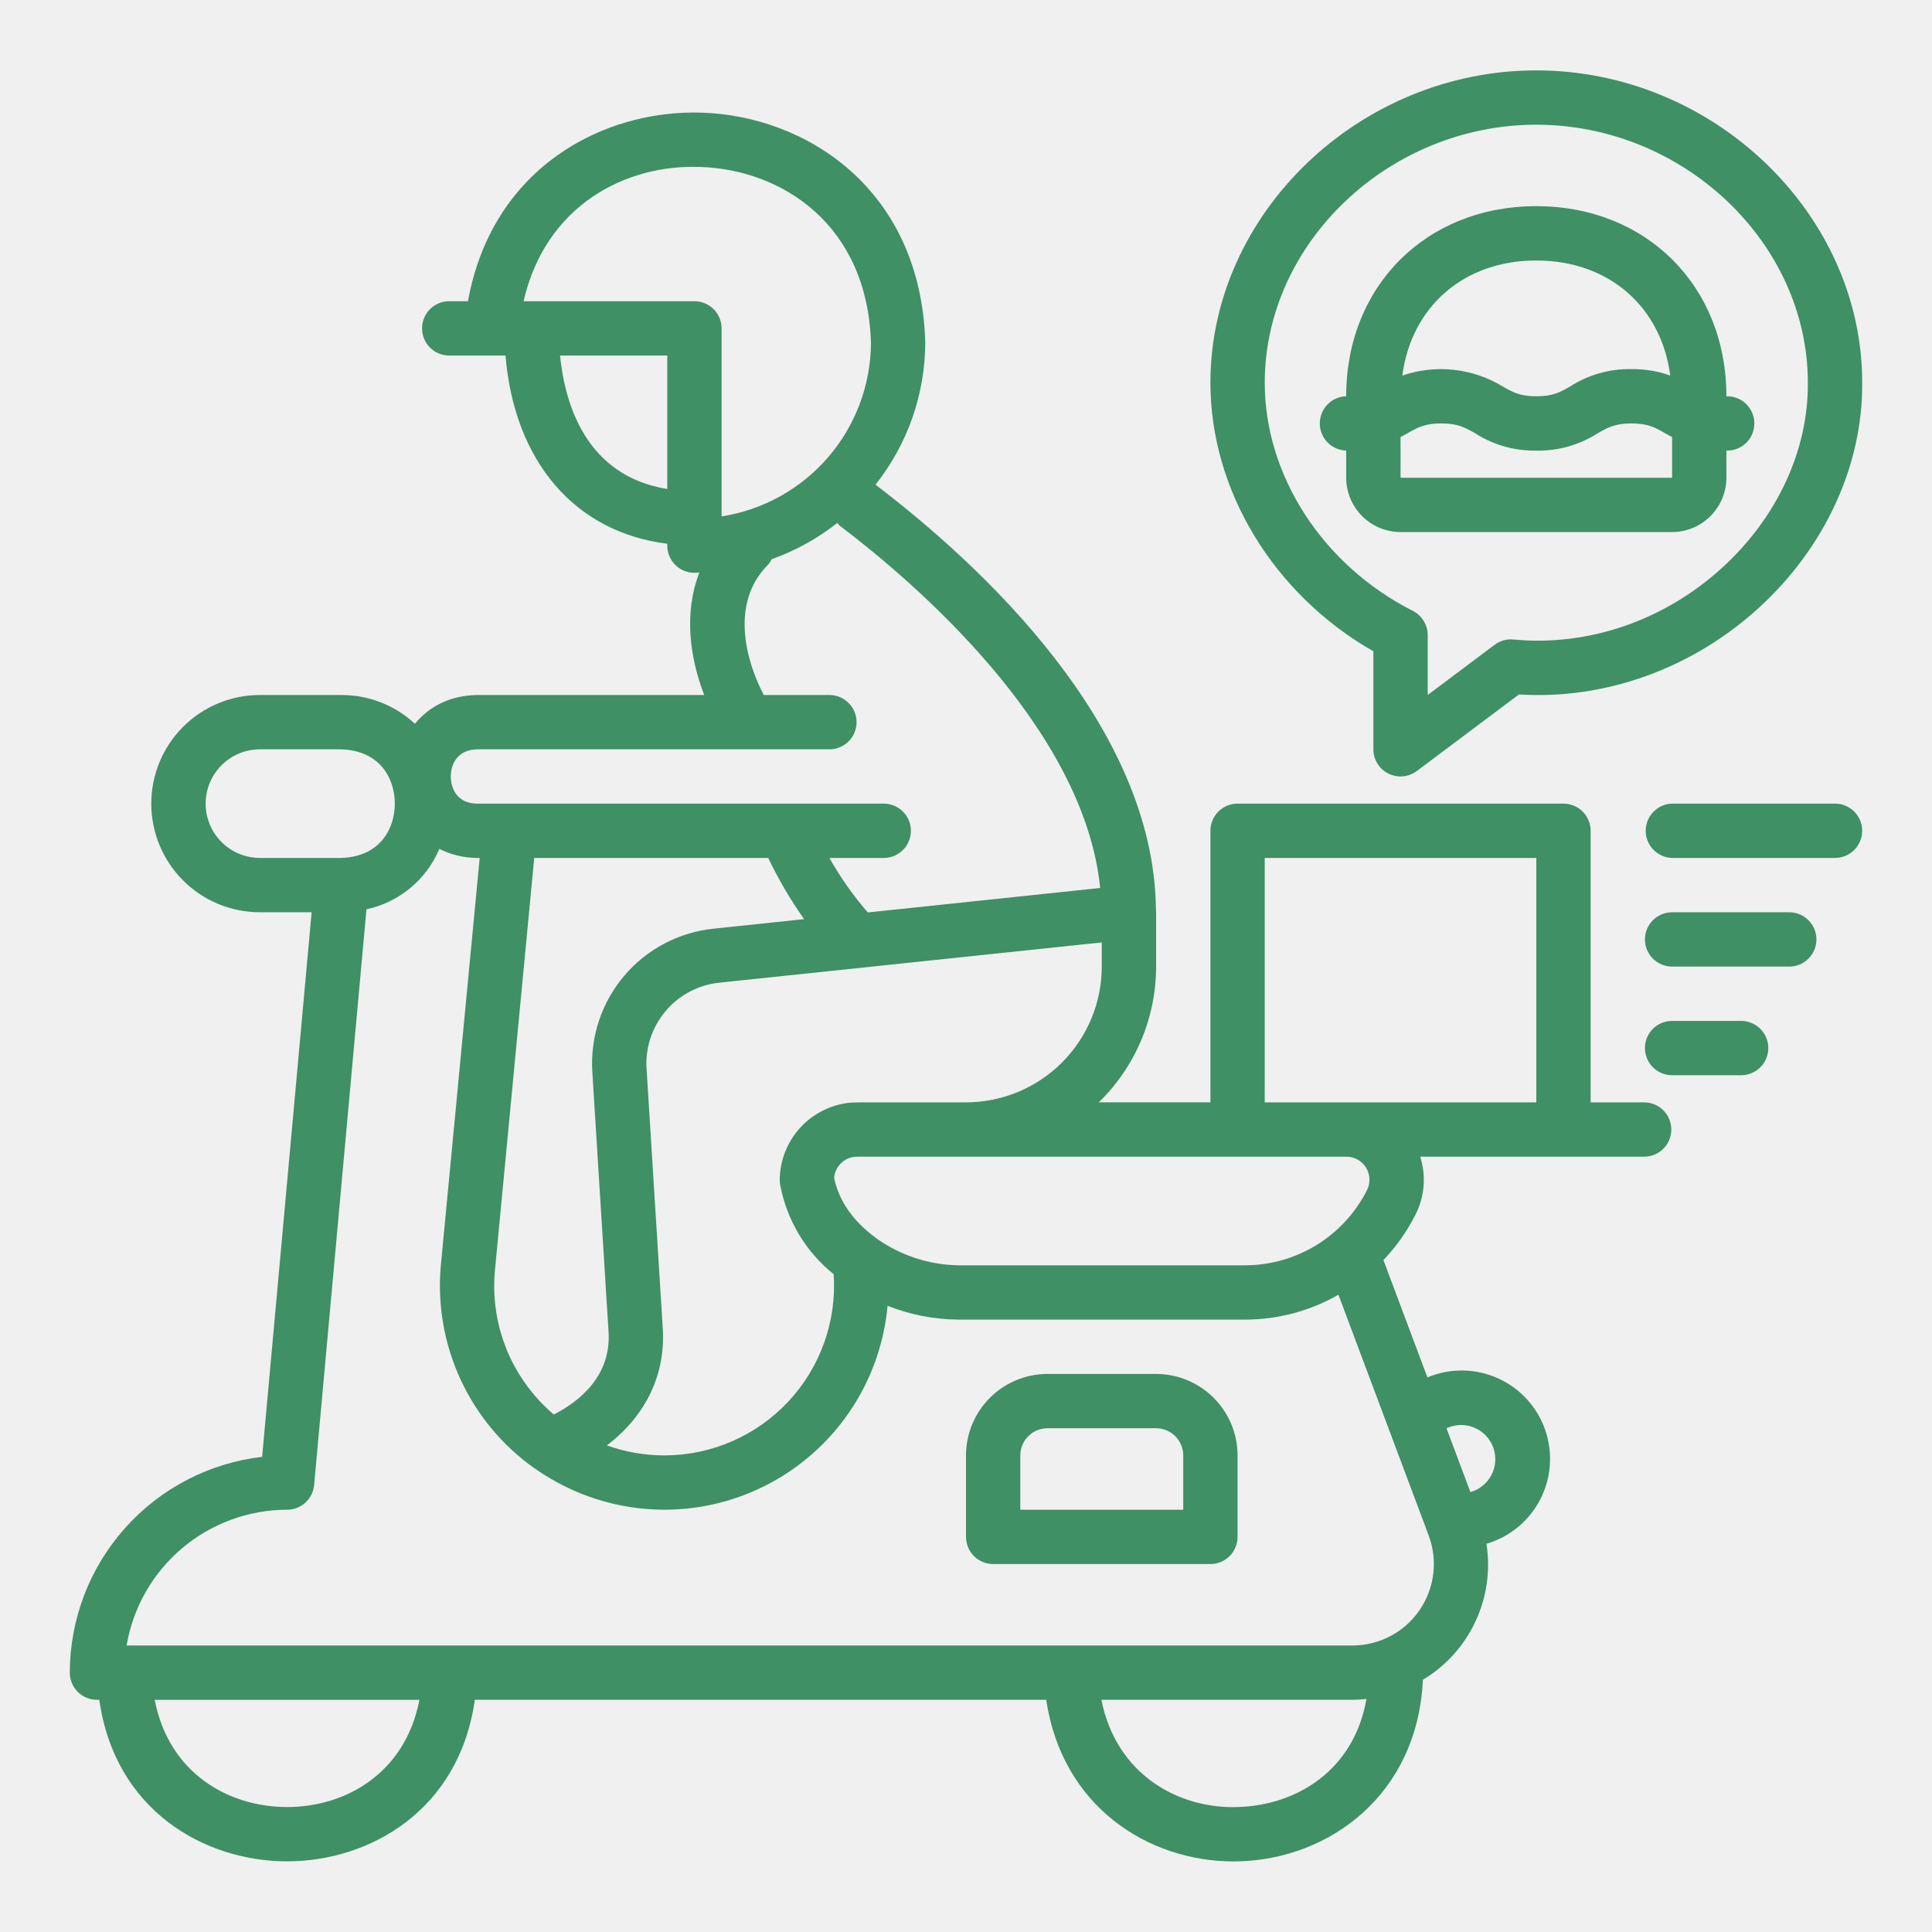
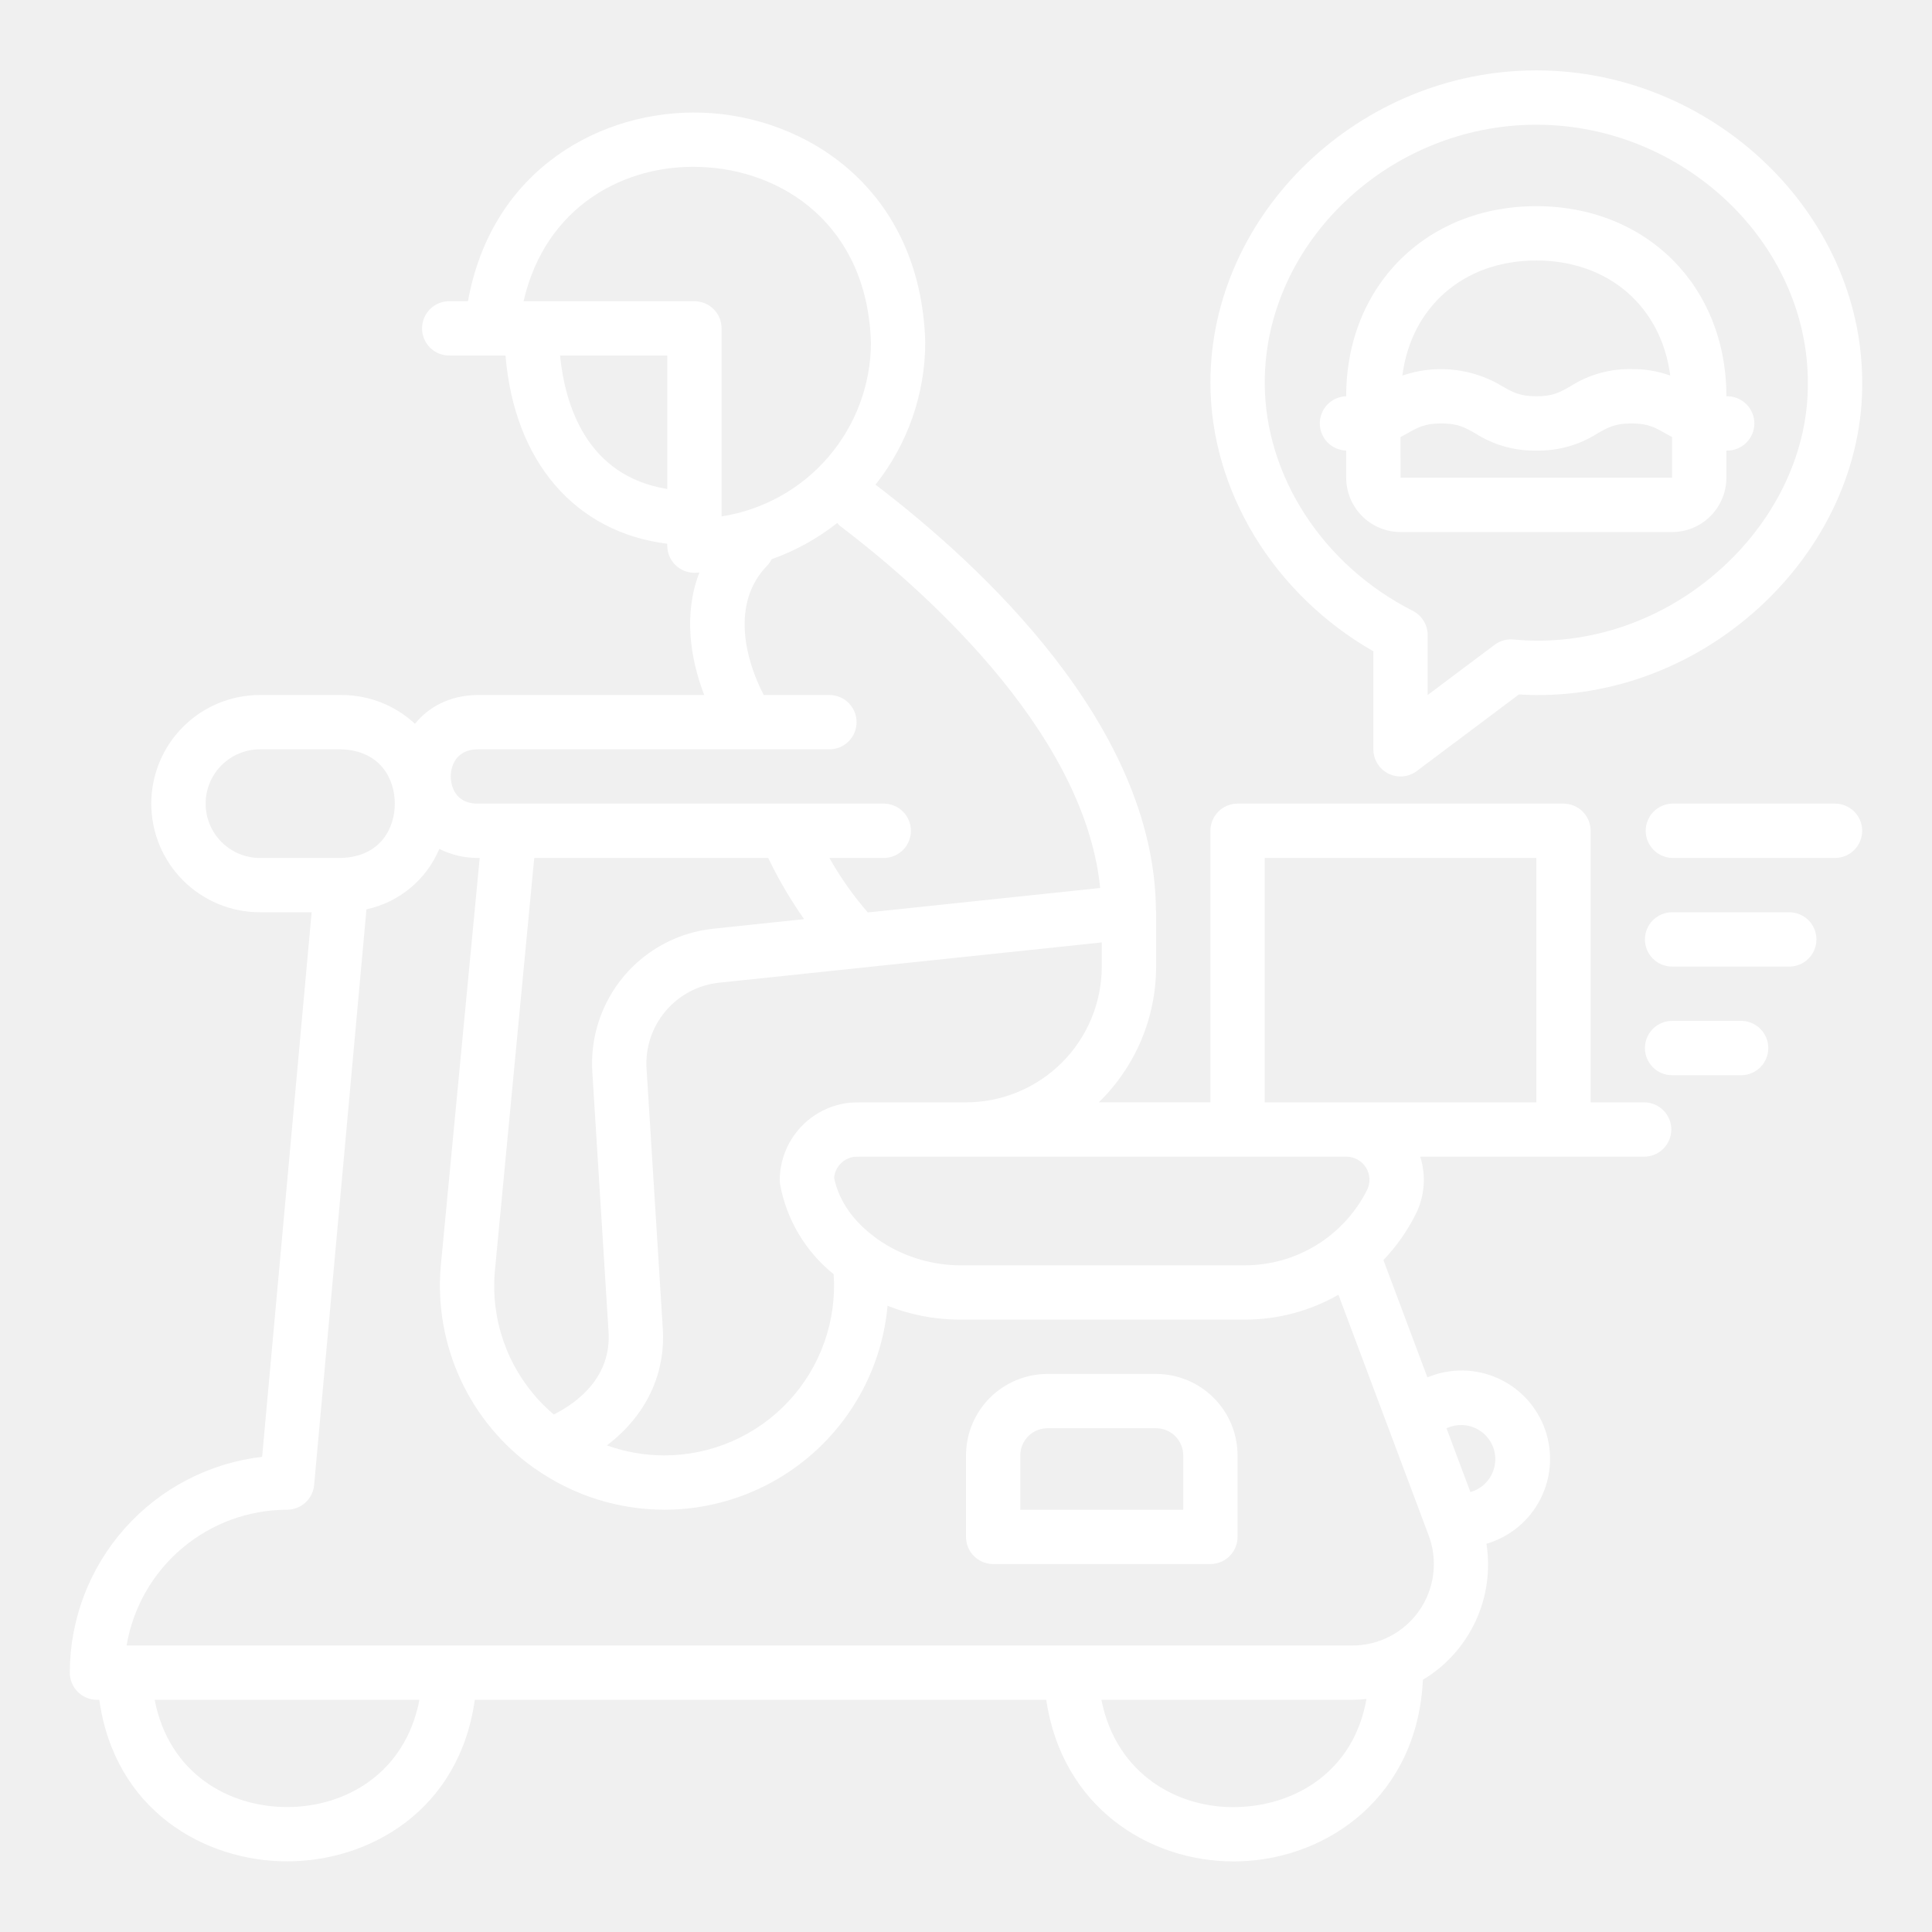
<svg xmlns="http://www.w3.org/2000/svg" width="100" height="100" viewBox="0 0 100 100" fill="none">
-   <path d="M13.568 75.405L16.13 47.218H13.453C12.715 47.218 11.983 47.073 11.301 46.791C10.619 46.508 9.999 46.094 9.477 45.572C8.955 45.05 8.541 44.43 8.258 43.748C7.976 43.065 7.83 42.334 7.83 41.596C7.83 40.858 7.976 40.126 8.258 39.444C8.541 38.762 8.955 38.142 9.477 37.62C9.999 37.098 10.619 36.684 11.301 36.401C11.983 36.119 12.715 35.973 13.453 35.973H17.67C17.676 35.973 17.681 35.977 17.687 35.977C17.693 35.977 17.698 35.974 17.705 35.974C19.105 35.978 20.453 36.51 21.478 37.464C22.178 36.602 23.248 35.998 24.698 35.973H36.45C35.731 34.111 35.367 31.782 36.199 29.635C36.113 29.637 36.03 29.648 35.943 29.648C35.57 29.648 35.213 29.5 34.949 29.236C34.685 28.972 34.537 28.614 34.537 28.242V28.145C29.767 27.549 26.62 23.9 26.165 18.402H23.292C23.104 18.407 22.917 18.375 22.741 18.307C22.566 18.239 22.406 18.136 22.271 18.005C22.136 17.874 22.029 17.717 21.956 17.544C21.883 17.371 21.845 17.184 21.845 16.996C21.845 16.808 21.883 16.622 21.956 16.449C22.029 16.276 22.136 16.119 22.271 15.988C22.406 15.857 22.566 15.754 22.741 15.686C22.917 15.618 23.104 15.585 23.292 15.591H24.222C25.47 8.677 31.219 5.67 36.313 5.83C41.721 6 47.65 9.774 47.891 17.699C47.891 20.382 46.983 22.985 45.316 25.086C50.792 29.261 59.736 37.535 59.83 47.067C59.83 47.069 59.83 47.069 59.831 47.071C59.832 47.073 59.831 47.075 59.831 47.078C59.831 47.125 59.84 47.171 59.84 47.218V50.029C59.84 51.34 59.577 52.636 59.068 53.844C58.558 55.051 57.812 56.144 56.873 57.057H62.651V43.002C62.651 42.629 62.799 42.271 63.062 42.007C63.326 41.743 63.684 41.595 64.057 41.595H80.924C81.297 41.595 81.655 41.743 81.919 42.007C82.182 42.271 82.331 42.629 82.331 43.002V57.058H85.141C85.507 57.069 85.854 57.221 86.109 57.484C86.364 57.746 86.507 58.098 86.507 58.464C86.507 58.83 86.364 59.181 86.109 59.444C85.854 59.706 85.507 59.859 85.141 59.869H73.51C73.825 60.859 73.739 61.933 73.27 62.86C72.835 63.724 72.274 64.52 71.606 65.221L73.882 71.293L73.925 71.276C74.5 71.041 75.117 70.926 75.738 70.937C76.358 70.948 76.97 71.086 77.536 71.341C78.102 71.596 78.611 71.964 79.03 72.422C79.449 72.879 79.771 73.418 79.976 74.004C80.18 74.59 80.264 75.212 80.22 75.831C80.177 76.451 80.008 77.055 79.724 77.607C79.44 78.159 79.046 78.647 78.567 79.043C78.088 79.438 77.534 79.731 76.938 79.905C77.153 81.273 76.955 82.674 76.369 83.928C75.783 85.183 74.836 86.233 73.649 86.946C73.366 92.935 68.777 96.204 64.161 96.342C64.057 96.346 63.954 96.347 63.85 96.347C59.442 96.347 54.973 93.517 54.152 87.982H24.576C23.772 93.712 19.127 96.343 14.859 96.343H14.858C10.589 96.343 5.943 93.71 5.14 87.982H5.019C4.646 87.982 4.288 87.834 4.025 87.57C3.761 87.307 3.613 86.949 3.613 86.576C3.616 83.818 4.632 81.157 6.467 79.098C8.302 77.039 10.829 75.725 13.568 75.405ZM76.108 77.23C76.34 77.165 76.555 77.053 76.742 76.902C76.928 76.751 77.082 76.563 77.194 76.35C77.306 76.138 77.373 75.904 77.392 75.665C77.41 75.425 77.38 75.184 77.303 74.957C77.225 74.73 77.102 74.52 76.941 74.342C76.78 74.164 76.585 74.02 76.366 73.92C76.148 73.82 75.912 73.765 75.671 73.759C75.431 73.753 75.192 73.797 74.969 73.886L74.87 73.925L76.108 77.23ZM17.639 38.785H13.457C13.088 38.784 12.722 38.857 12.381 38.998C12.04 39.139 11.73 39.346 11.469 39.607C11.207 39.868 11 40.178 10.859 40.519C10.717 40.859 10.644 41.225 10.644 41.594C10.644 41.963 10.716 42.329 10.857 42.67C10.998 43.011 11.205 43.321 11.466 43.583C11.727 43.844 12.037 44.051 12.378 44.193C12.719 44.334 13.085 44.407 13.454 44.407H17.656C19.705 44.343 20.435 42.856 20.435 41.597C20.435 40.333 19.702 38.84 17.639 38.785ZM34.538 25.31V18.403H28.988C29.245 20.969 30.362 24.634 34.538 25.31ZM36.225 8.641C32.353 8.501 28.237 10.645 27.099 15.591H35.943C36.316 15.591 36.674 15.739 36.938 16.003C37.202 16.267 37.35 16.625 37.35 16.998V26.729C39.496 26.395 41.453 25.307 42.87 23.66C44.287 22.013 45.071 19.915 45.081 17.743C44.895 11.642 40.499 8.775 36.225 8.641ZM43.447 27.195C43.407 27.156 43.37 27.113 43.336 27.069C42.314 27.875 41.167 28.509 39.941 28.945C39.89 29.05 39.825 29.149 39.748 29.237C37.779 31.205 38.604 34.211 39.533 35.974H42.97C43.336 35.984 43.683 36.137 43.938 36.399C44.193 36.662 44.336 37.013 44.336 37.379C44.336 37.745 44.193 38.097 43.938 38.359C43.683 38.622 43.336 38.774 42.97 38.785H24.721C23.398 38.807 23.331 39.96 23.331 40.191C23.331 40.422 23.398 41.574 24.697 41.596H45.783C46.149 41.607 46.496 41.759 46.751 42.022C47.006 42.284 47.148 42.636 47.148 43.002C47.148 43.368 47.006 43.719 46.751 43.982C46.496 44.244 46.149 44.397 45.783 44.407H42.93C43.496 45.412 44.162 46.356 44.917 47.228L56.945 45.962C56.112 37.658 47.335 30.138 43.447 27.195V27.195ZM36.938 48.068L41.621 47.575C40.914 46.572 40.292 45.513 39.762 44.407H27.652L25.613 65.802C25.506 67.015 25.655 68.237 26.05 69.389C26.445 70.541 27.077 71.598 27.906 72.49C28.145 72.747 28.398 72.989 28.664 73.216C29.917 72.578 31.664 71.263 31.496 68.893L30.659 55.496C30.542 53.686 31.131 51.901 32.302 50.516C33.472 49.131 35.134 48.253 36.938 48.068V48.068ZM57.028 50.03V48.78L37.233 50.863C36.151 50.975 35.154 51.502 34.451 52.333C33.749 53.163 33.395 54.234 33.466 55.32L34.302 68.705C34.474 71.133 33.419 73.29 31.412 74.813C32.365 75.155 33.37 75.331 34.384 75.331H34.395C35.598 75.33 36.788 75.081 37.891 74.601C38.993 74.121 39.986 73.42 40.807 72.541C41.628 71.662 42.259 70.623 42.662 69.49C43.065 68.357 43.232 67.153 43.151 65.953C41.698 64.786 40.713 63.135 40.377 61.302C40.364 61.224 40.357 61.144 40.358 61.064C40.368 60.069 40.743 59.112 41.413 58.377C42.083 57.641 43.001 57.177 43.99 57.074C44.228 57.059 44.498 57.058 44.785 57.058H50C51.863 57.056 53.65 56.315 54.967 54.997C56.285 53.679 57.026 51.893 57.028 50.03ZM44.785 59.869C44.563 59.869 44.357 59.869 44.228 59.876C43.954 59.908 43.7 60.033 43.508 60.231C43.316 60.429 43.198 60.686 43.173 60.961C43.433 62.235 44.247 63.273 45.294 64.042C45.331 64.067 45.363 64.093 45.397 64.122C46.627 64.988 48.088 65.465 49.592 65.492H64.464C65.77 65.486 67.049 65.12 68.16 64.433C69.27 63.745 70.169 62.764 70.757 61.598C70.848 61.416 70.891 61.214 70.882 61.011C70.873 60.808 70.812 60.611 70.706 60.438C70.599 60.265 70.45 60.122 70.273 60.022C70.096 59.923 69.896 59.87 69.693 59.869H44.785ZM79.519 57.058V44.407H65.462V57.058H79.519ZM64.076 93.532C67.084 93.442 70.074 91.666 70.728 87.938C70.486 87.965 70.243 87.98 69.999 87.982H57.007C57.791 91.904 61.055 93.639 64.076 93.532ZM14.859 93.532C17.886 93.532 20.972 91.792 21.71 87.983H8.006C8.743 91.791 11.831 93.531 14.859 93.532V93.532ZM70 85.171C70.681 85.171 71.353 85.006 71.956 84.69C72.56 84.374 73.078 83.916 73.466 83.356C73.854 82.796 74.1 82.15 74.184 81.474C74.268 80.798 74.187 80.112 73.948 79.474L69.277 67.016C67.811 67.854 66.153 68.298 64.465 68.303H49.59C48.34 68.291 47.102 68.049 45.94 67.587C45.678 70.469 44.349 73.148 42.214 75.101C40.078 77.054 37.291 78.139 34.397 78.143H34.382C31.999 78.139 29.674 77.403 27.722 76.035C27.702 76.023 27.683 76.012 27.663 75.999C26.014 74.832 24.698 73.254 23.847 71.421C22.996 69.589 22.64 67.565 22.812 65.552L24.829 44.407H24.674C24.002 44.401 23.34 44.241 22.739 43.938C22.409 44.725 21.893 45.42 21.237 45.965C20.58 46.509 19.802 46.887 18.968 47.066L16.259 76.864C16.227 77.214 16.066 77.538 15.806 77.775C15.547 78.012 15.209 78.143 14.859 78.143C12.867 78.146 10.941 78.854 9.421 80.14C7.901 81.426 6.885 83.208 6.552 85.171L70 85.171ZM85.141 54.247C85.141 54.62 85.289 54.977 85.553 55.241C85.817 55.505 86.174 55.653 86.547 55.653H90.161C90.527 55.642 90.874 55.49 91.129 55.227C91.384 54.965 91.527 54.613 91.527 54.247C91.527 53.882 91.384 53.53 91.129 53.267C90.874 53.005 90.527 52.852 90.161 52.842H86.547C86.174 52.842 85.817 52.99 85.553 53.253C85.29 53.517 85.141 53.874 85.141 54.247ZM85.141 48.624C85.141 48.997 85.289 49.355 85.553 49.618C85.817 49.882 86.174 50.03 86.547 50.03H92.571C92.759 50.036 92.946 50.004 93.121 49.935C93.297 49.867 93.457 49.764 93.591 49.633C93.726 49.502 93.834 49.346 93.907 49.172C93.98 48.999 94.018 48.813 94.018 48.625C94.018 48.437 93.98 48.251 93.907 48.077C93.834 47.904 93.726 47.747 93.591 47.616C93.457 47.485 93.297 47.382 93.121 47.314C92.946 47.246 92.759 47.214 92.571 47.219H86.547C86.174 47.219 85.817 47.367 85.553 47.631C85.29 47.894 85.141 48.252 85.141 48.624ZM96.387 43.002C96.387 42.629 96.239 42.271 95.975 42.007C95.711 41.743 95.353 41.595 94.981 41.595H86.547C86.181 41.606 85.834 41.758 85.579 42.021C85.324 42.283 85.181 42.635 85.181 43.001C85.181 43.367 85.324 43.718 85.579 43.981C85.834 44.243 86.181 44.396 86.547 44.407H94.981C95.353 44.407 95.711 44.259 95.974 43.995C96.238 43.732 96.386 43.374 96.387 43.002ZM54.217 71.115H59.84C60.958 71.116 62.029 71.561 62.82 72.351C63.61 73.142 64.055 74.214 64.056 75.332V79.548C64.056 79.921 63.908 80.279 63.644 80.543C63.381 80.806 63.023 80.955 62.65 80.955H51.406C51.033 80.955 50.676 80.806 50.412 80.543C50.148 80.279 50 79.921 50 79.548V75.332C50.001 74.214 50.446 73.142 51.236 72.351C52.027 71.561 53.099 71.116 54.217 71.115ZM52.811 78.143H61.245V75.332C61.245 74.959 61.096 74.602 60.833 74.338C60.569 74.074 60.212 73.926 59.839 73.926H54.217C53.844 73.926 53.486 74.074 53.223 74.338C52.959 74.602 52.811 74.959 52.811 75.332V78.143ZM78.621 35.944L73.334 39.908C73.125 40.065 72.877 40.16 72.617 40.184C72.357 40.207 72.096 40.157 71.862 40.041C71.629 39.924 71.432 39.745 71.295 39.523C71.158 39.301 71.085 39.045 71.085 38.784V33.71C65.933 30.767 62.651 25.399 62.651 19.808C62.651 11.046 70.375 3.643 79.519 3.643C88.662 3.643 96.387 11.046 96.387 19.797C96.422 24.067 94.477 28.314 91.05 31.449C87.604 34.601 83.091 36.229 78.621 35.944ZM79.519 6.455C71.9 6.455 65.463 12.57 65.463 19.808C65.463 24.624 68.47 29.259 73.126 31.617C73.357 31.734 73.552 31.914 73.688 32.135C73.824 32.356 73.896 32.611 73.897 32.871V35.973L77.359 33.376C77.603 33.193 77.898 33.094 78.203 33.094C78.248 33.094 78.294 33.096 78.339 33.101C82.213 33.472 86.152 32.119 89.153 29.373C91.992 26.777 93.604 23.294 93.574 19.808C93.574 12.57 87.138 6.455 79.519 6.455H79.519ZM86.543 27.539H72.493C71.747 27.539 71.032 27.242 70.505 26.715C69.977 26.188 69.68 25.474 69.678 24.728V23.321C69.313 23.311 68.966 23.158 68.71 22.896C68.456 22.633 68.313 22.282 68.313 21.916C68.313 21.55 68.456 21.198 68.71 20.936C68.966 20.673 69.313 20.521 69.678 20.51C69.678 14.809 73.817 10.671 79.518 10.671C85.22 10.671 89.358 14.809 89.358 20.511C89.546 20.506 89.733 20.538 89.909 20.606C90.084 20.674 90.244 20.777 90.379 20.908C90.513 21.039 90.621 21.196 90.694 21.369C90.767 21.543 90.805 21.729 90.805 21.917C90.805 22.105 90.767 22.291 90.694 22.464C90.621 22.637 90.513 22.794 90.379 22.925C90.244 23.056 90.084 23.159 89.909 23.227C89.733 23.296 89.546 23.328 89.358 23.322V24.729C89.356 25.474 89.059 26.189 88.531 26.716C88.004 27.243 87.289 27.539 86.543 27.539ZM79.518 13.483C75.751 13.483 73.045 15.89 72.585 19.441C73.435 19.147 74.339 19.044 75.234 19.14C76.129 19.235 76.991 19.526 77.76 19.992C78.307 20.305 78.668 20.511 79.526 20.511C80.384 20.511 80.741 20.305 81.286 19.993C82.228 19.392 83.326 19.083 84.443 19.105C85.127 19.095 85.808 19.208 86.452 19.439C85.991 15.89 83.284 13.483 79.519 13.483L79.518 13.483ZM86.547 22.622C86.43 22.559 86.309 22.495 86.203 22.434C85.659 22.122 85.298 21.917 84.443 21.917C83.588 21.917 83.228 22.123 82.683 22.434C81.742 23.035 80.644 23.344 79.527 23.322C78.409 23.345 77.31 23.036 76.367 22.435C75.82 22.122 75.46 21.917 74.602 21.917C73.744 21.917 73.383 22.123 72.837 22.435C72.73 22.496 72.608 22.56 72.491 22.623L72.493 24.728H86.547V22.622Z" fill="#3F9065" />
+   <path d="M13.568 75.405L16.13 47.218H13.453C12.715 47.218 11.983 47.073 11.301 46.791C10.619 46.508 9.999 46.094 9.477 45.572C8.955 45.05 8.541 44.43 8.258 43.748C7.976 43.065 7.83 42.334 7.83 41.596C7.83 40.858 7.976 40.126 8.258 39.444C8.541 38.762 8.955 38.142 9.477 37.62C9.999 37.098 10.619 36.684 11.301 36.401C11.983 36.119 12.715 35.973 13.453 35.973H17.67C17.676 35.973 17.681 35.977 17.687 35.977C17.693 35.977 17.698 35.974 17.705 35.974C19.105 35.978 20.453 36.51 21.478 37.464C22.178 36.602 23.248 35.998 24.698 35.973H36.45C35.731 34.111 35.367 31.782 36.199 29.635C36.113 29.637 36.03 29.648 35.943 29.648C35.57 29.648 35.213 29.5 34.949 29.236C34.685 28.972 34.537 28.614 34.537 28.242V28.145C29.767 27.549 26.62 23.9 26.165 18.402H23.292C23.104 18.407 22.917 18.375 22.741 18.307C22.566 18.239 22.406 18.136 22.271 18.005C22.136 17.874 22.029 17.717 21.956 17.544C21.883 17.371 21.845 17.184 21.845 16.996C21.845 16.808 21.883 16.622 21.956 16.449C22.029 16.276 22.136 16.119 22.271 15.988C22.406 15.857 22.566 15.754 22.741 15.686C22.917 15.618 23.104 15.585 23.292 15.591H24.222C25.47 8.677 31.219 5.67 36.313 5.83C41.721 6 47.65 9.774 47.891 17.699C47.891 20.382 46.983 22.985 45.316 25.086C50.792 29.261 59.736 37.535 59.83 47.067C59.83 47.069 59.83 47.069 59.831 47.071C59.832 47.073 59.831 47.075 59.831 47.078C59.831 47.125 59.84 47.171 59.84 47.218V50.029C59.84 51.34 59.577 52.636 59.068 53.844C58.558 55.051 57.812 56.144 56.873 57.057H62.651V43.002C62.651 42.629 62.799 42.271 63.062 42.007C63.326 41.743 63.684 41.595 64.057 41.595H80.924C81.297 41.595 81.655 41.743 81.919 42.007C82.182 42.271 82.331 42.629 82.331 43.002V57.058H85.141C85.507 57.069 85.854 57.221 86.109 57.484C86.364 57.746 86.507 58.098 86.507 58.464C86.507 58.83 86.364 59.181 86.109 59.444C85.854 59.706 85.507 59.859 85.141 59.869H73.51C73.825 60.859 73.739 61.933 73.27 62.86C72.835 63.724 72.274 64.52 71.606 65.221L73.882 71.293L73.925 71.276C74.5 71.041 75.117 70.926 75.738 70.937C76.358 70.948 76.97 71.086 77.536 71.341C78.102 71.596 78.611 71.964 79.03 72.422C79.449 72.879 79.771 73.418 79.976 74.004C80.18 74.59 80.264 75.212 80.22 75.831C80.177 76.451 80.008 77.055 79.724 77.607C79.44 78.159 79.046 78.647 78.567 79.043C78.088 79.438 77.534 79.731 76.938 79.905C77.153 81.273 76.955 82.674 76.369 83.928C75.783 85.183 74.836 86.233 73.649 86.946C73.366 92.935 68.777 96.204 64.161 96.342C64.057 96.346 63.954 96.347 63.85 96.347C59.442 96.347 54.973 93.517 54.152 87.982H24.576C23.772 93.712 19.127 96.343 14.859 96.343H14.858C10.589 96.343 5.943 93.71 5.14 87.982H5.019C4.646 87.982 4.288 87.834 4.025 87.57C3.761 87.307 3.613 86.949 3.613 86.576C3.616 83.818 4.632 81.157 6.467 79.098C8.302 77.039 10.829 75.725 13.568 75.405ZM76.108 77.23C76.34 77.165 76.555 77.053 76.742 76.902C76.928 76.751 77.082 76.563 77.194 76.35C77.306 76.138 77.373 75.904 77.392 75.665C77.41 75.425 77.38 75.184 77.303 74.957C77.225 74.73 77.102 74.52 76.941 74.342C76.78 74.164 76.585 74.02 76.366 73.92C76.148 73.82 75.912 73.765 75.671 73.759C75.431 73.753 75.192 73.797 74.969 73.886L74.87 73.925L76.108 77.23ZM17.639 38.785H13.457C13.088 38.784 12.722 38.857 12.381 38.998C12.04 39.139 11.73 39.346 11.469 39.607C11.207 39.868 11 40.178 10.859 40.519C10.717 40.859 10.644 41.225 10.644 41.594C10.644 41.963 10.716 42.329 10.857 42.67C10.998 43.011 11.205 43.321 11.466 43.583C11.727 43.844 12.037 44.051 12.378 44.193C12.719 44.334 13.085 44.407 13.454 44.407H17.656C19.705 44.343 20.435 42.856 20.435 41.597C20.435 40.333 19.702 38.84 17.639 38.785ZM34.538 25.31V18.403H28.988C29.245 20.969 30.362 24.634 34.538 25.31ZM36.225 8.641C32.353 8.501 28.237 10.645 27.099 15.591H35.943C36.316 15.591 36.674 15.739 36.938 16.003C37.202 16.267 37.35 16.625 37.35 16.998V26.729C39.496 26.395 41.453 25.307 42.87 23.66C44.287 22.013 45.071 19.915 45.081 17.743C44.895 11.642 40.499 8.775 36.225 8.641ZM43.447 27.195C43.407 27.156 43.37 27.113 43.336 27.069C42.314 27.875 41.167 28.509 39.941 28.945C39.89 29.05 39.825 29.149 39.748 29.237C37.779 31.205 38.604 34.211 39.533 35.974H42.97C43.336 35.984 43.683 36.137 43.938 36.399C44.193 36.662 44.336 37.013 44.336 37.379C44.336 37.745 44.193 38.097 43.938 38.359C43.683 38.622 43.336 38.774 42.97 38.785H24.721C23.398 38.807 23.331 39.96 23.331 40.191C23.331 40.422 23.398 41.574 24.697 41.596H45.783C46.149 41.607 46.496 41.759 46.751 42.022C47.006 42.284 47.148 42.636 47.148 43.002C47.148 43.368 47.006 43.719 46.751 43.982C46.496 44.244 46.149 44.397 45.783 44.407H42.93C43.496 45.412 44.162 46.356 44.917 47.228L56.945 45.962C56.112 37.658 47.335 30.138 43.447 27.195V27.195ZM36.938 48.068L41.621 47.575C40.914 46.572 40.292 45.513 39.762 44.407H27.652L25.613 65.802C25.506 67.015 25.655 68.237 26.05 69.389C26.445 70.541 27.077 71.598 27.906 72.49C28.145 72.747 28.398 72.989 28.664 73.216C29.917 72.578 31.664 71.263 31.496 68.893L30.659 55.496C30.542 53.686 31.131 51.901 32.302 50.516C33.472 49.131 35.134 48.253 36.938 48.068V48.068ZM57.028 50.03V48.78L37.233 50.863C36.151 50.975 35.154 51.502 34.451 52.333C33.749 53.163 33.395 54.234 33.466 55.32L34.302 68.705C34.474 71.133 33.419 73.29 31.412 74.813C32.365 75.155 33.37 75.331 34.384 75.331H34.395C35.598 75.33 36.788 75.081 37.891 74.601C38.993 74.121 39.986 73.42 40.807 72.541C41.628 71.662 42.259 70.623 42.662 69.49C43.065 68.357 43.232 67.153 43.151 65.953C41.698 64.786 40.713 63.135 40.377 61.302C40.364 61.224 40.357 61.144 40.358 61.064C40.368 60.069 40.743 59.112 41.413 58.377C42.083 57.641 43.001 57.177 43.99 57.074C44.228 57.059 44.498 57.058 44.785 57.058H50C51.863 57.056 53.65 56.315 54.967 54.997C56.285 53.679 57.026 51.893 57.028 50.03ZM44.785 59.869C44.563 59.869 44.357 59.869 44.228 59.876C43.954 59.908 43.7 60.033 43.508 60.231C43.316 60.429 43.198 60.686 43.173 60.961C43.433 62.235 44.247 63.273 45.294 64.042C45.331 64.067 45.363 64.093 45.397 64.122C46.627 64.988 48.088 65.465 49.592 65.492H64.464C65.77 65.486 67.049 65.12 68.16 64.433C69.27 63.745 70.169 62.764 70.757 61.598C70.848 61.416 70.891 61.214 70.882 61.011C70.873 60.808 70.812 60.611 70.706 60.438C70.599 60.265 70.45 60.122 70.273 60.022C70.096 59.923 69.896 59.87 69.693 59.869H44.785ZM79.519 57.058V44.407H65.462V57.058H79.519ZM64.076 93.532C67.084 93.442 70.074 91.666 70.728 87.938C70.486 87.965 70.243 87.98 69.999 87.982H57.007C57.791 91.904 61.055 93.639 64.076 93.532ZM14.859 93.532C17.886 93.532 20.972 91.792 21.71 87.983H8.006C8.743 91.791 11.831 93.531 14.859 93.532V93.532ZM70 85.171C70.681 85.171 71.353 85.006 71.956 84.69C72.56 84.374 73.078 83.916 73.466 83.356C73.854 82.796 74.1 82.15 74.184 81.474C74.268 80.798 74.187 80.112 73.948 79.474L69.277 67.016C67.811 67.854 66.153 68.298 64.465 68.303H49.59C48.34 68.291 47.102 68.049 45.94 67.587C45.678 70.469 44.349 73.148 42.214 75.101C40.078 77.054 37.291 78.139 34.397 78.143H34.382C31.999 78.139 29.674 77.403 27.722 76.035C27.702 76.023 27.683 76.012 27.663 75.999C26.014 74.832 24.698 73.254 23.847 71.421C22.996 69.589 22.64 67.565 22.812 65.552L24.829 44.407H24.674C24.002 44.401 23.34 44.241 22.739 43.938C22.409 44.725 21.893 45.42 21.237 45.965C20.58 46.509 19.802 46.887 18.968 47.066L16.259 76.864C16.227 77.214 16.066 77.538 15.806 77.775C15.547 78.012 15.209 78.143 14.859 78.143C12.867 78.146 10.941 78.854 9.421 80.14C7.901 81.426 6.885 83.208 6.552 85.171L70 85.171ZM85.141 54.247C85.141 54.62 85.289 54.977 85.553 55.241C85.817 55.505 86.174 55.653 86.547 55.653H90.161C90.527 55.642 90.874 55.49 91.129 55.227C91.384 54.965 91.527 54.613 91.527 54.247C91.527 53.882 91.384 53.53 91.129 53.267C90.874 53.005 90.527 52.852 90.161 52.842H86.547C86.174 52.842 85.817 52.99 85.553 53.253C85.29 53.517 85.141 53.874 85.141 54.247ZM85.141 48.624C85.141 48.997 85.289 49.355 85.553 49.618C85.817 49.882 86.174 50.03 86.547 50.03H92.571C92.759 50.036 92.946 50.004 93.121 49.935C93.297 49.867 93.457 49.764 93.591 49.633C93.726 49.502 93.834 49.346 93.907 49.172C93.98 48.999 94.018 48.813 94.018 48.625C94.018 48.437 93.98 48.251 93.907 48.077C93.834 47.904 93.726 47.747 93.591 47.616C93.457 47.485 93.297 47.382 93.121 47.314C92.946 47.246 92.759 47.214 92.571 47.219H86.547C86.174 47.219 85.817 47.367 85.553 47.631C85.29 47.894 85.141 48.252 85.141 48.624ZM96.387 43.002C96.387 42.629 96.239 42.271 95.975 42.007C95.711 41.743 95.353 41.595 94.981 41.595H86.547C86.181 41.606 85.834 41.758 85.579 42.021C85.324 42.283 85.181 42.635 85.181 43.001C85.181 43.367 85.324 43.718 85.579 43.981C85.834 44.243 86.181 44.396 86.547 44.407H94.981C95.353 44.407 95.711 44.259 95.974 43.995C96.238 43.732 96.386 43.374 96.387 43.002ZM54.217 71.115H59.84C60.958 71.116 62.029 71.561 62.82 72.351C63.61 73.142 64.055 74.214 64.056 75.332V79.548C64.056 79.921 63.908 80.279 63.644 80.543C63.381 80.806 63.023 80.955 62.65 80.955H51.406C51.033 80.955 50.676 80.806 50.412 80.543C50.148 80.279 50 79.921 50 79.548V75.332C50.001 74.214 50.446 73.142 51.236 72.351C52.027 71.561 53.099 71.116 54.217 71.115ZM52.811 78.143H61.245V75.332C61.245 74.959 61.096 74.602 60.833 74.338C60.569 74.074 60.212 73.926 59.839 73.926H54.217C53.844 73.926 53.486 74.074 53.223 74.338C52.959 74.602 52.811 74.959 52.811 75.332V78.143ZM78.621 35.944L73.334 39.908C73.125 40.065 72.877 40.16 72.617 40.184C72.357 40.207 72.096 40.157 71.862 40.041C71.629 39.924 71.432 39.745 71.295 39.523C71.158 39.301 71.085 39.045 71.085 38.784V33.71C65.933 30.767 62.651 25.399 62.651 19.808C62.651 11.046 70.375 3.643 79.519 3.643C88.662 3.643 96.387 11.046 96.387 19.797C96.422 24.067 94.477 28.314 91.05 31.449C87.604 34.601 83.091 36.229 78.621 35.944ZM79.519 6.455C71.9 6.455 65.463 12.57 65.463 19.808C65.463 24.624 68.47 29.259 73.126 31.617C73.357 31.734 73.552 31.914 73.688 32.135C73.824 32.356 73.896 32.611 73.897 32.871V35.973L77.359 33.376C77.603 33.193 77.898 33.094 78.203 33.094C78.248 33.094 78.294 33.096 78.339 33.101C82.213 33.472 86.152 32.119 89.153 29.373C91.992 26.777 93.604 23.294 93.574 19.808C93.574 12.57 87.138 6.455 79.519 6.455H79.519ZM86.543 27.539H72.493C71.747 27.539 71.032 27.242 70.505 26.715C69.977 26.188 69.68 25.474 69.678 24.728V23.321C69.313 23.311 68.966 23.158 68.71 22.896C68.456 22.633 68.313 22.282 68.313 21.916C68.313 21.55 68.456 21.198 68.71 20.936C68.966 20.673 69.313 20.521 69.678 20.51C69.678 14.809 73.817 10.671 79.518 10.671C85.22 10.671 89.358 14.809 89.358 20.511C89.546 20.506 89.733 20.538 89.909 20.606C90.084 20.674 90.244 20.777 90.379 20.908C90.513 21.039 90.621 21.196 90.694 21.369C90.767 21.543 90.805 21.729 90.805 21.917C90.805 22.105 90.767 22.291 90.694 22.464C90.621 22.637 90.513 22.794 90.379 22.925C90.244 23.056 90.084 23.159 89.909 23.227C89.733 23.296 89.546 23.328 89.358 23.322V24.729C89.356 25.474 89.059 26.189 88.531 26.716C88.004 27.243 87.289 27.539 86.543 27.539ZM79.518 13.483C75.751 13.483 73.045 15.89 72.585 19.441C73.435 19.147 74.339 19.044 75.234 19.14C76.129 19.235 76.991 19.526 77.76 19.992C78.307 20.305 78.668 20.511 79.526 20.511C80.384 20.511 80.741 20.305 81.286 19.993C82.228 19.392 83.326 19.083 84.443 19.105C85.127 19.095 85.808 19.208 86.452 19.439C85.991 15.89 83.284 13.483 79.519 13.483L79.518 13.483ZM86.547 22.622C86.43 22.559 86.309 22.495 86.203 22.434C85.659 22.122 85.298 21.917 84.443 21.917C83.588 21.917 83.228 22.123 82.683 22.434C81.742 23.035 80.644 23.344 79.527 23.322C78.409 23.345 77.31 23.036 76.367 22.435C75.82 22.122 75.46 21.917 74.602 21.917C73.744 21.917 73.383 22.123 72.837 22.435C72.73 22.496 72.608 22.56 72.491 22.623L72.493 24.728H86.547V22.622Z" fill="#ffffff" />
</svg>
